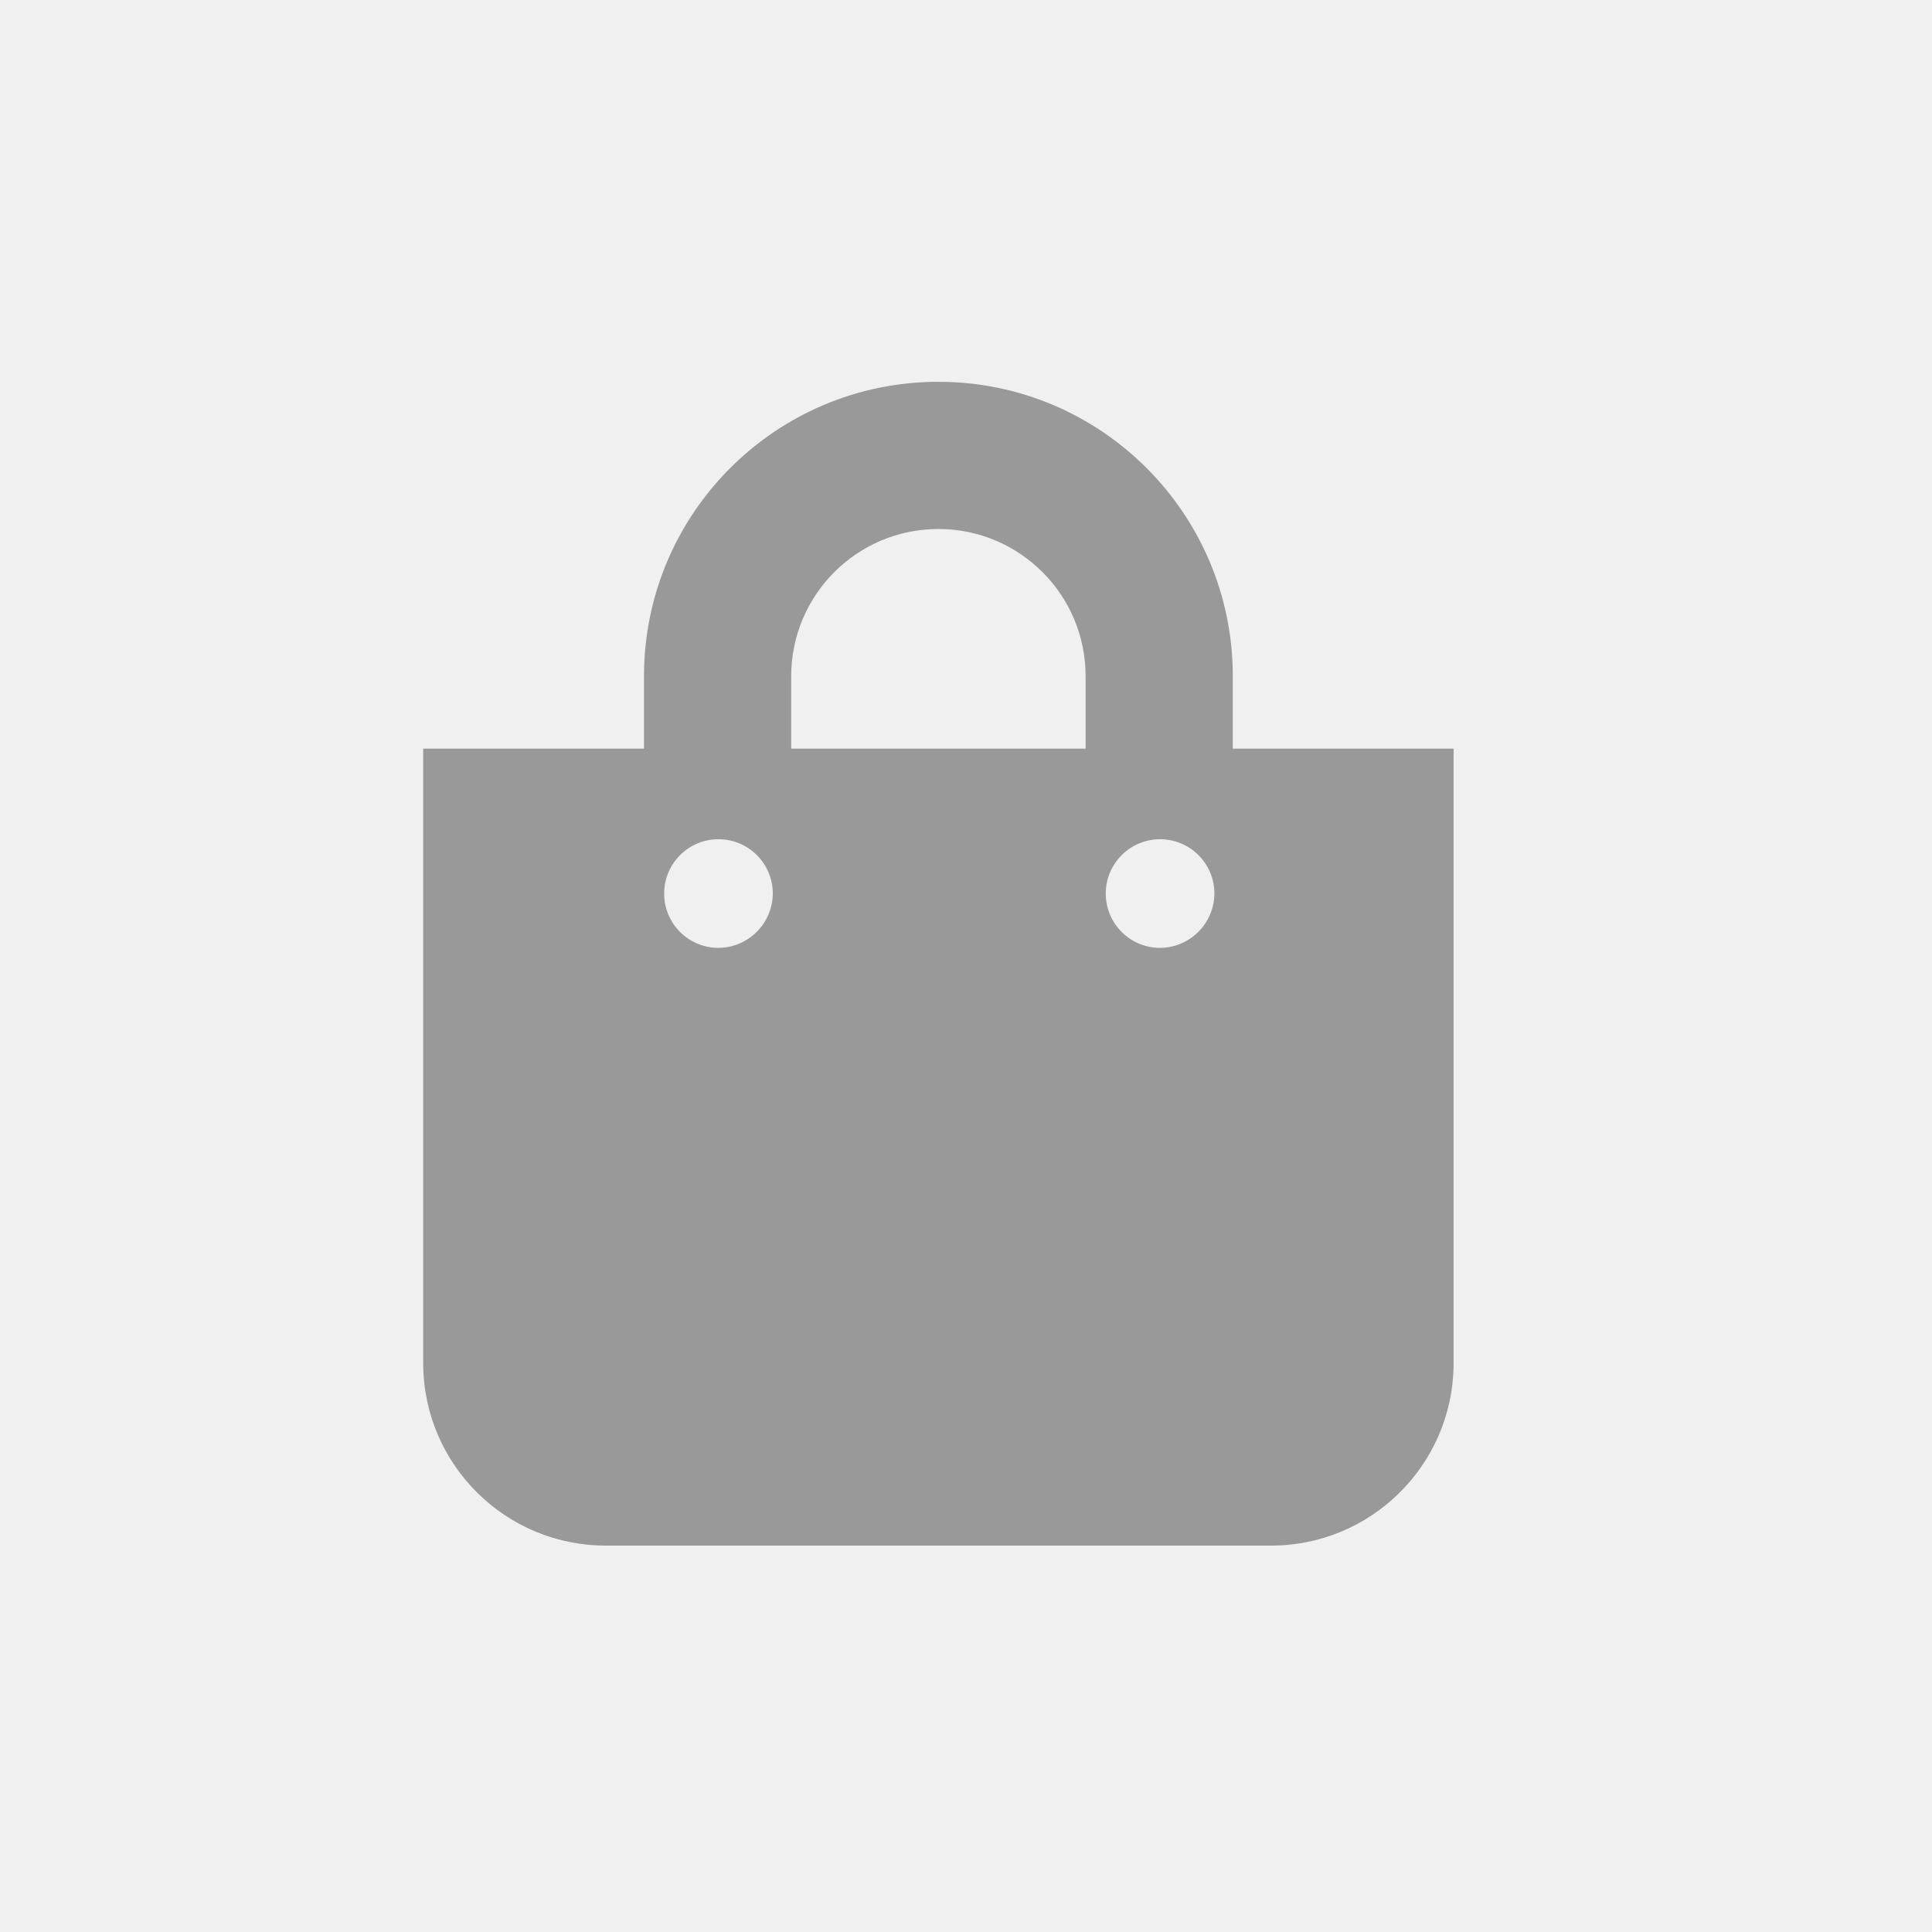
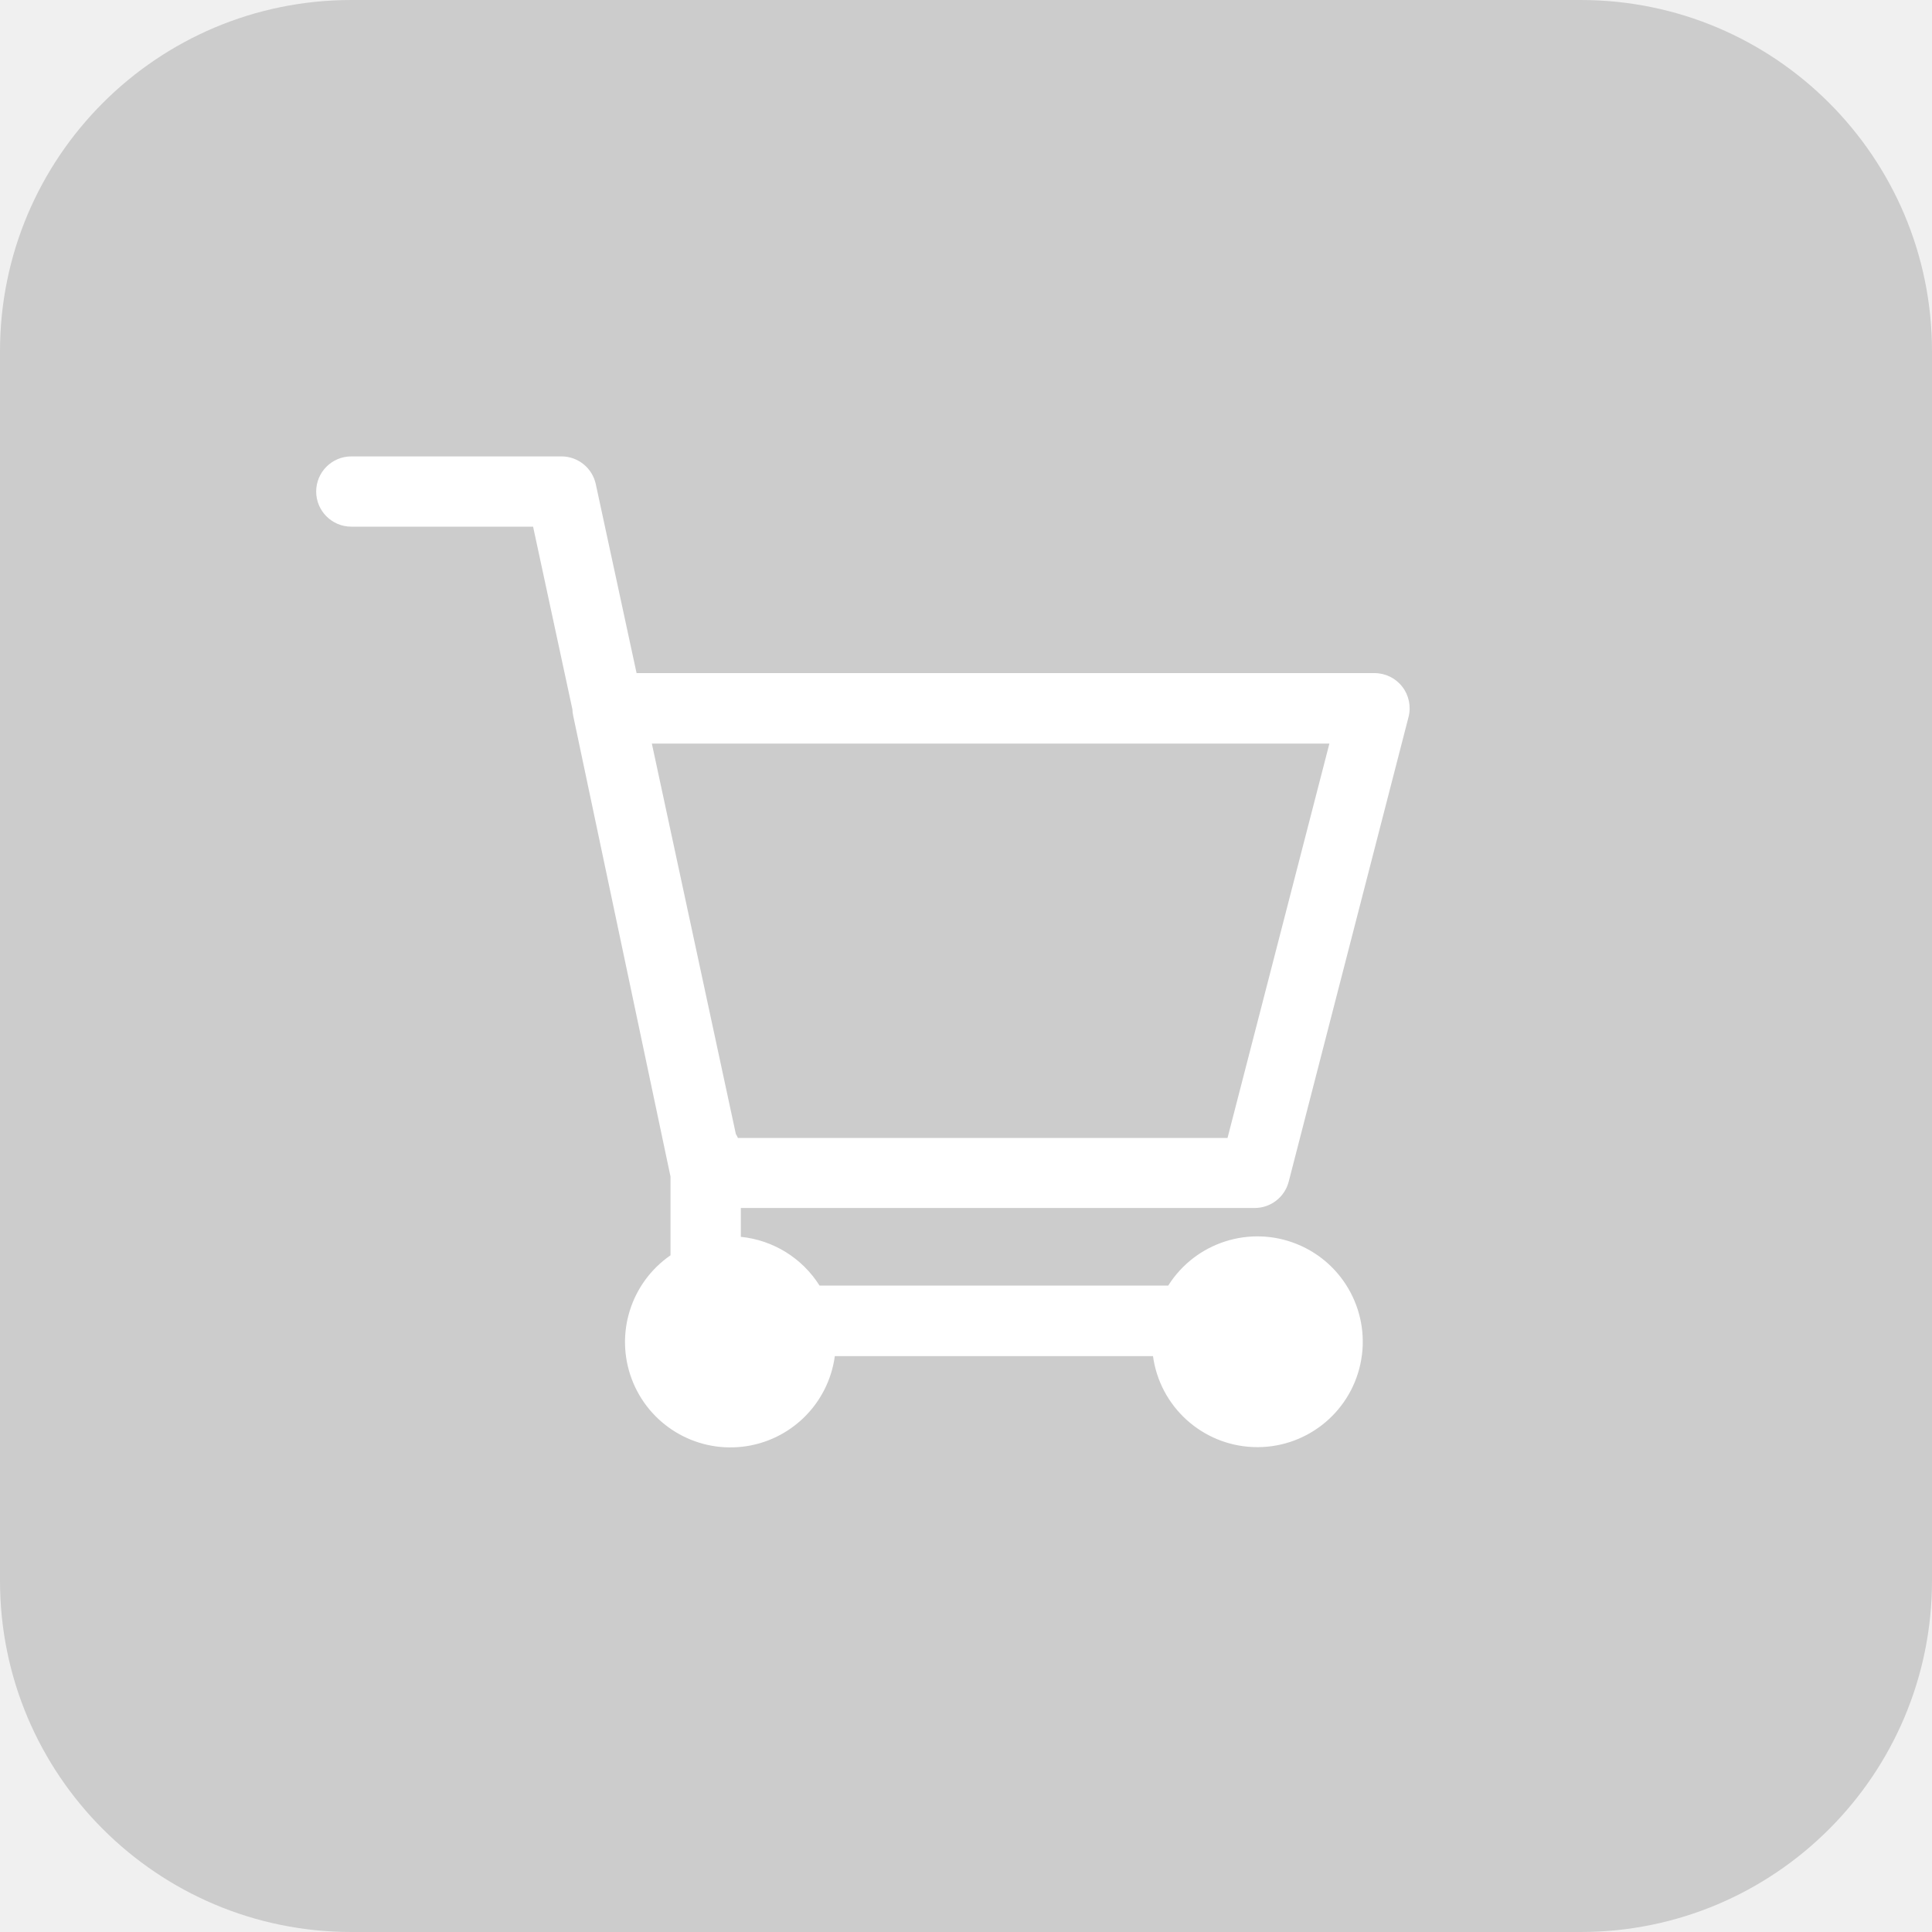
- <svg xmlns="http://www.w3.org/2000/svg" data-name="그룹 4870" width="42" height="42">
-   <path data-name="사각형 1853" fill="none" d="M0 0h42v42H0z" />
-   <path data-name="Icon awesome-shopping-bag" d="M26.8 16.275V14.7a6.4 6.4 0 0 0-12.8 0v1.575H9.2v13.387a3.969 3.969 0 0 0 4 3.938h14.4a3.969 3.969 0 0 0 4-3.937V16.275ZM17.2 14.7a3.2 3.2 0 0 1 6.4 0v1.575h-6.4Zm8 5.906a1.181 1.181 0 1 1 1.2-1.181 1.191 1.191 0 0 1-1.2 1.181Zm-9.6 0a1.181 1.181 0 1 1 1.2-1.181 1.191 1.191 0 0 1-1.2 1.181Z" fill="#999" />
+ <svg xmlns="http://www.w3.org/2000/svg" width="55" height="55" viewBox="0 0 55 55">
+   <g id="그룹_5616" data-name="그룹 5616" transform="translate(2301 9951)">
+     <path id="패스_3235" data-name="패스 3235" d="M10,0H45A10,10,0,0,1,55,10V45A10,10,0,0,1,45,55H10A10,10,0,0,1,0,45V10A10,10,0,0,1,10,0Z" transform="translate(-2301 -9951)" fill="#ccc" />
+     <path id="합치기_37" data-name="합치기 37" d="M2183.821,11284.605h-9.056a3,3,0,1,1-4.678-2.869v-2.241l-2.77-13.118a.983.983,0,0,1-.023-.184l-1.119-5.2H2161a1,1,0,1,1,0-2h5.983a1,1,0,0,1,.977.79l1.161,5.379h21.007a1,1,0,0,1,.969,1.25l-3.411,13.226a1,1,0,0,1-.969.751h-14.628v.821a3.005,3.005,0,0,1,2.241,1.388h9.926a3,3,0,1,1-.435,2Zm-11.874-6.322a.806.806,0,0,1,.06.113h13.937l2.9-11.227h-19.288Z" transform="translate(-4451.999 -21197)" fill="#fff" />
+   </g>
</svg>
